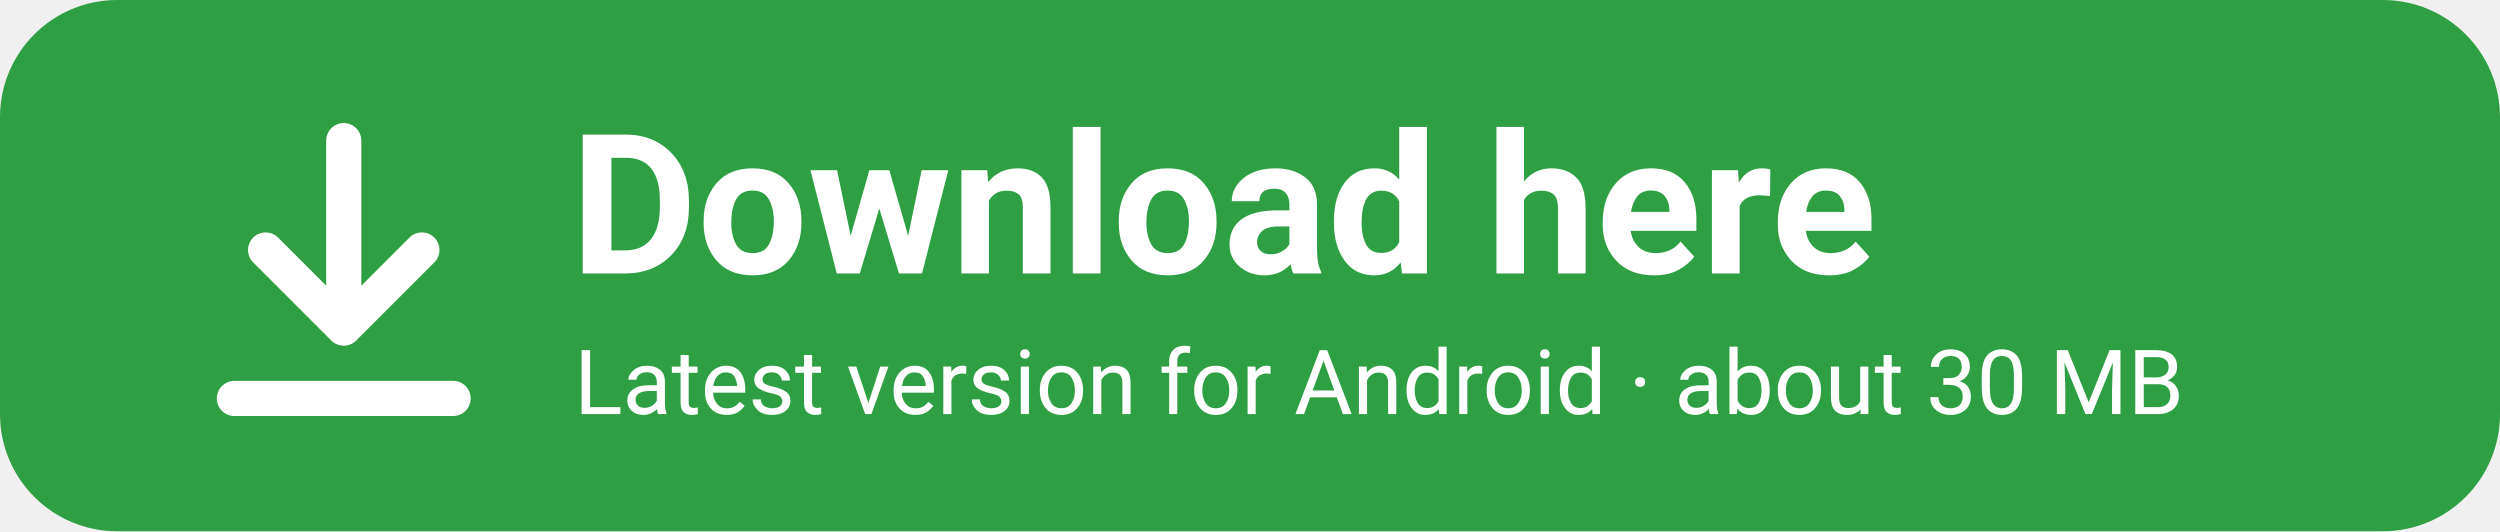
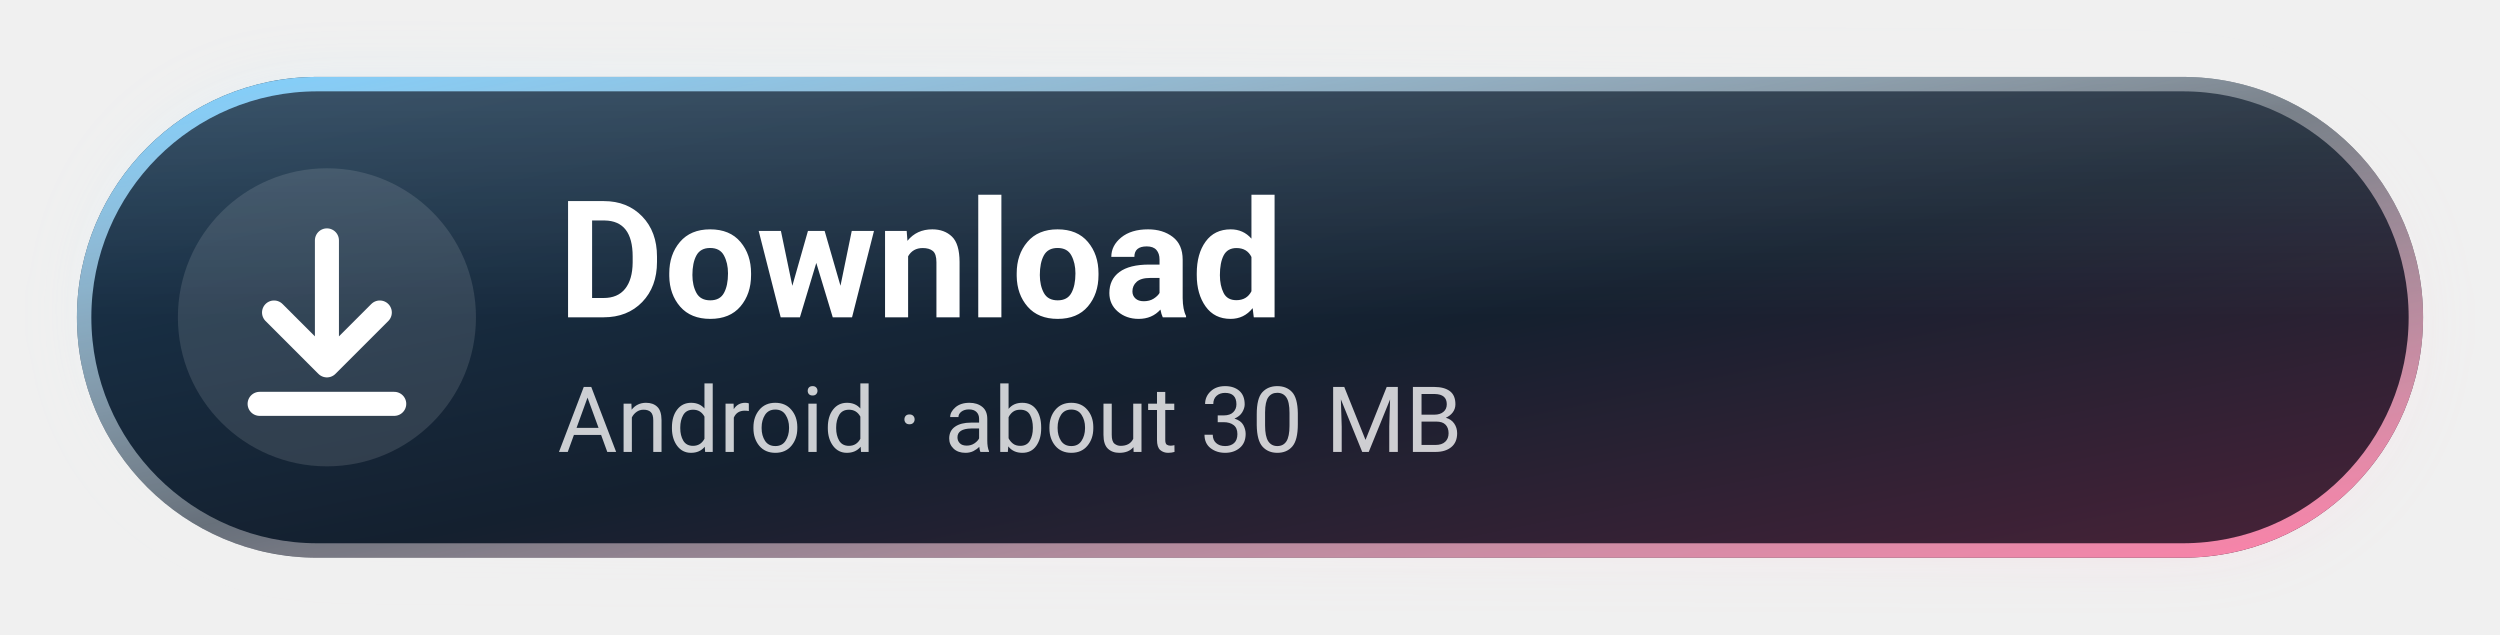
- <svg xmlns="http://www.w3.org/2000/svg" width="640" height="136" viewBox="0 0 640 136" role="img" aria-label="Download here">
-   <rect width="640" height="136" rx="30" fill="#2EA043" />
-   <g fill="none" stroke="#fff" stroke-width="9" stroke-linecap="round" stroke-linejoin="round">
-     <path d="M88 36v46M68 64l20 20 20-20M60 102h56" />
-   </g>
-   <text x="146" y="70" font-family="-apple-system,BlinkMacSystemFont,'Segoe UI',Roboto,Helvetica,Arial,sans-serif" font-size="50" font-weight="700" fill="#fff">Download here</text>
-   <text x="147" y="106" font-family="-apple-system,BlinkMacSystemFont,'Segoe UI',Roboto,Helvetica,Arial,sans-serif" font-size="23" fill="#fff">Latest version for Android · about 30 MB</text>
+ <svg xmlns="http://www.w3.org/2000/svg" width="520" height="132" viewBox="0 0 520 132" role="img" aria-label="Download for Android, about 30 MB">
+   <defs>
+     <linearGradient id="fill" x1="0" y1="0" x2="1" y2="1">
+       <stop offset="0" stop-color="#1b3a54" />
+       <stop offset=".55" stop-color="#14202f" />
+       <stop offset="1" stop-color="#4b2238" />
+     </linearGradient>
+     <linearGradient id="rim" x1="0" y1="0" x2="1" y2="1">
+       <stop offset="0" stop-color="#7fd0ff" />
+       <stop offset=".5" stop-color="#ffffff" stop-opacity=".35" />
+       <stop offset="1" stop-color="#ff7fa8" />
+     </linearGradient>
+     <linearGradient id="sheen" x1="0" y1="0" x2="0" y2="1">
+       <stop offset="0" stop-color="#fff" stop-opacity=".14" />
+       <stop offset=".5" stop-color="#fff" stop-opacity="0" />
+     </linearGradient>
+     <filter id="glow" x="-20%" y="-50%" width="140%" height="200%">
+       <feGaussianBlur stdDeviation="9" />
+     </filter>
+   </defs>
+   <rect x="24" y="24" width="472" height="84" rx="42" fill="url(#rim)" opacity=".42" filter="url(#glow)" />
+   <rect x="16" y="16" width="488" height="100" rx="50" fill="url(#fill)" />
+   <rect x="16" y="16" width="488" height="100" rx="50" fill="url(#sheen)" />
+   <rect x="17.5" y="17.5" width="485" height="97" rx="48.5" fill="none" stroke="url(#rim)" stroke-width="3" />
+   <circle cx="68" cy="66" r="31" fill="#fff" fill-opacity=".12" />
+   <path d="M68 50v25M57 65l11 11 11-11M54 84h28" fill="none" stroke="#fff" stroke-width="5" stroke-linecap="round" stroke-linejoin="round" />
+   <text x="116" y="66" font-family="-apple-system,BlinkMacSystemFont,'Segoe UI',Roboto,Helvetica,Arial,sans-serif" font-size="34" font-weight="700" fill="#fff">Download</text>
+   <text x="116" y="94" font-family="-apple-system,BlinkMacSystemFont,'Segoe UI',Roboto,Helvetica,Arial,sans-serif" font-size="19" fill="#fff" fill-opacity=".78">Android · about 30 MB</text>
</svg>
